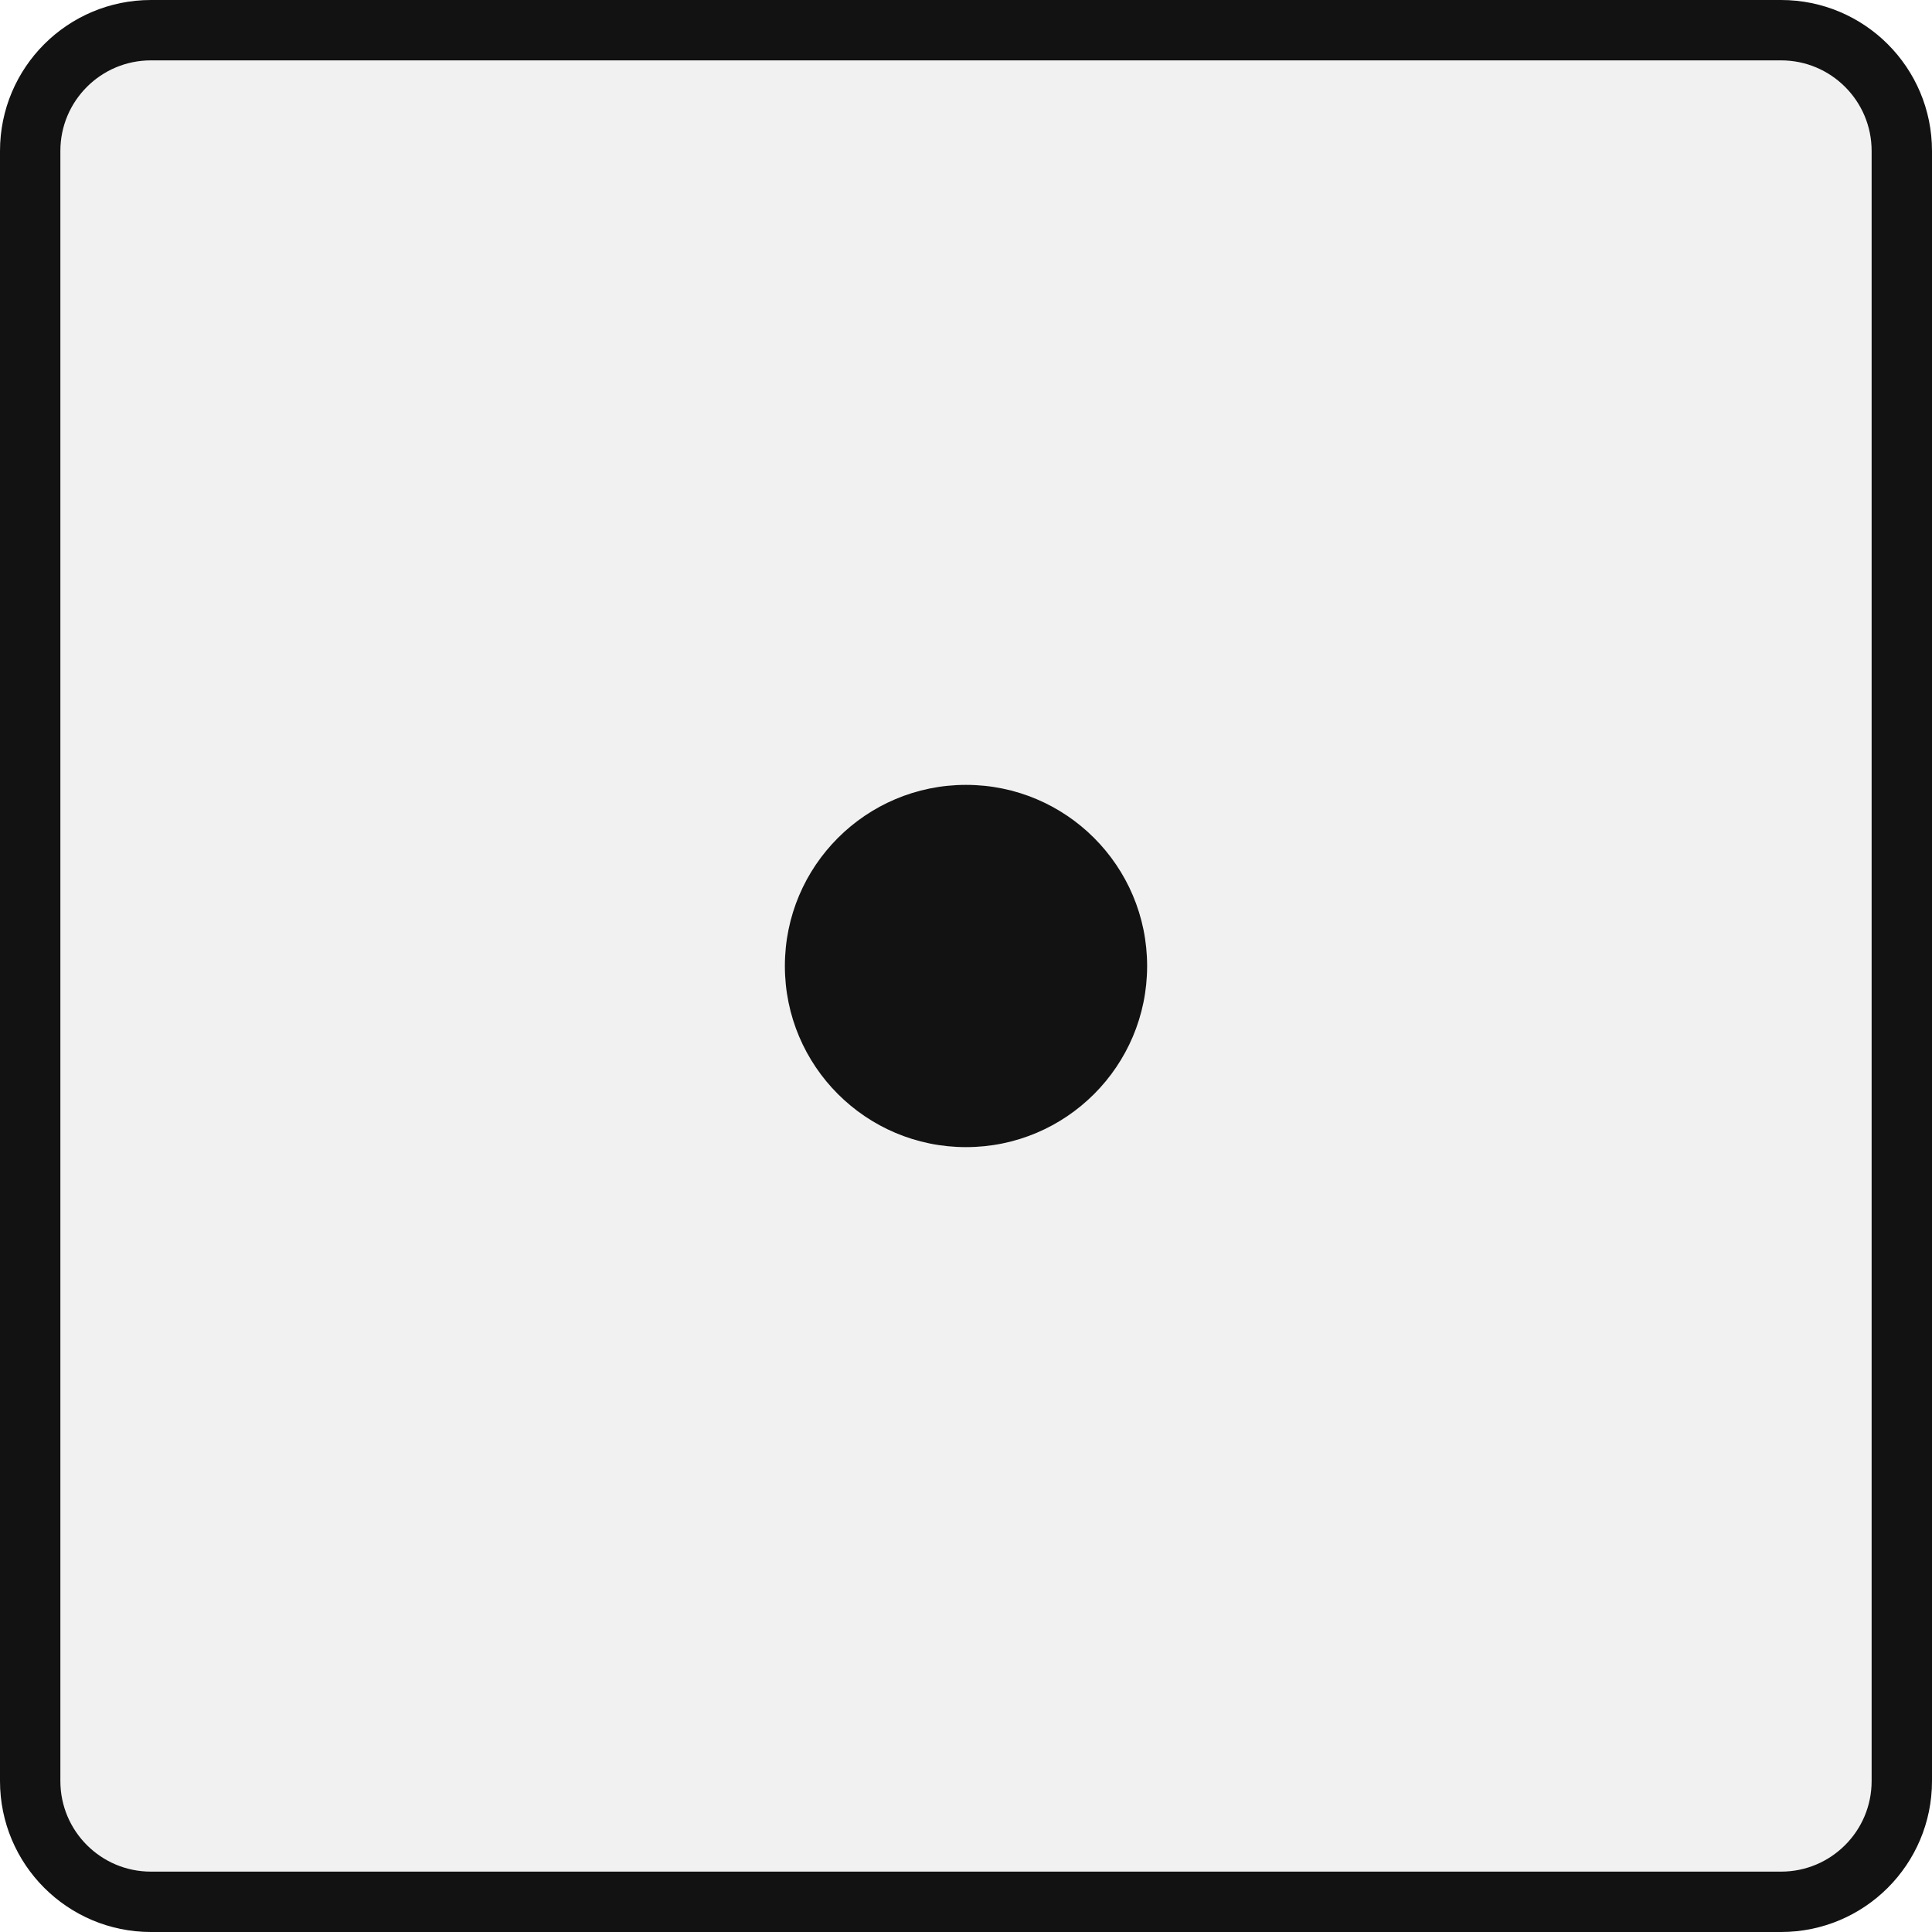
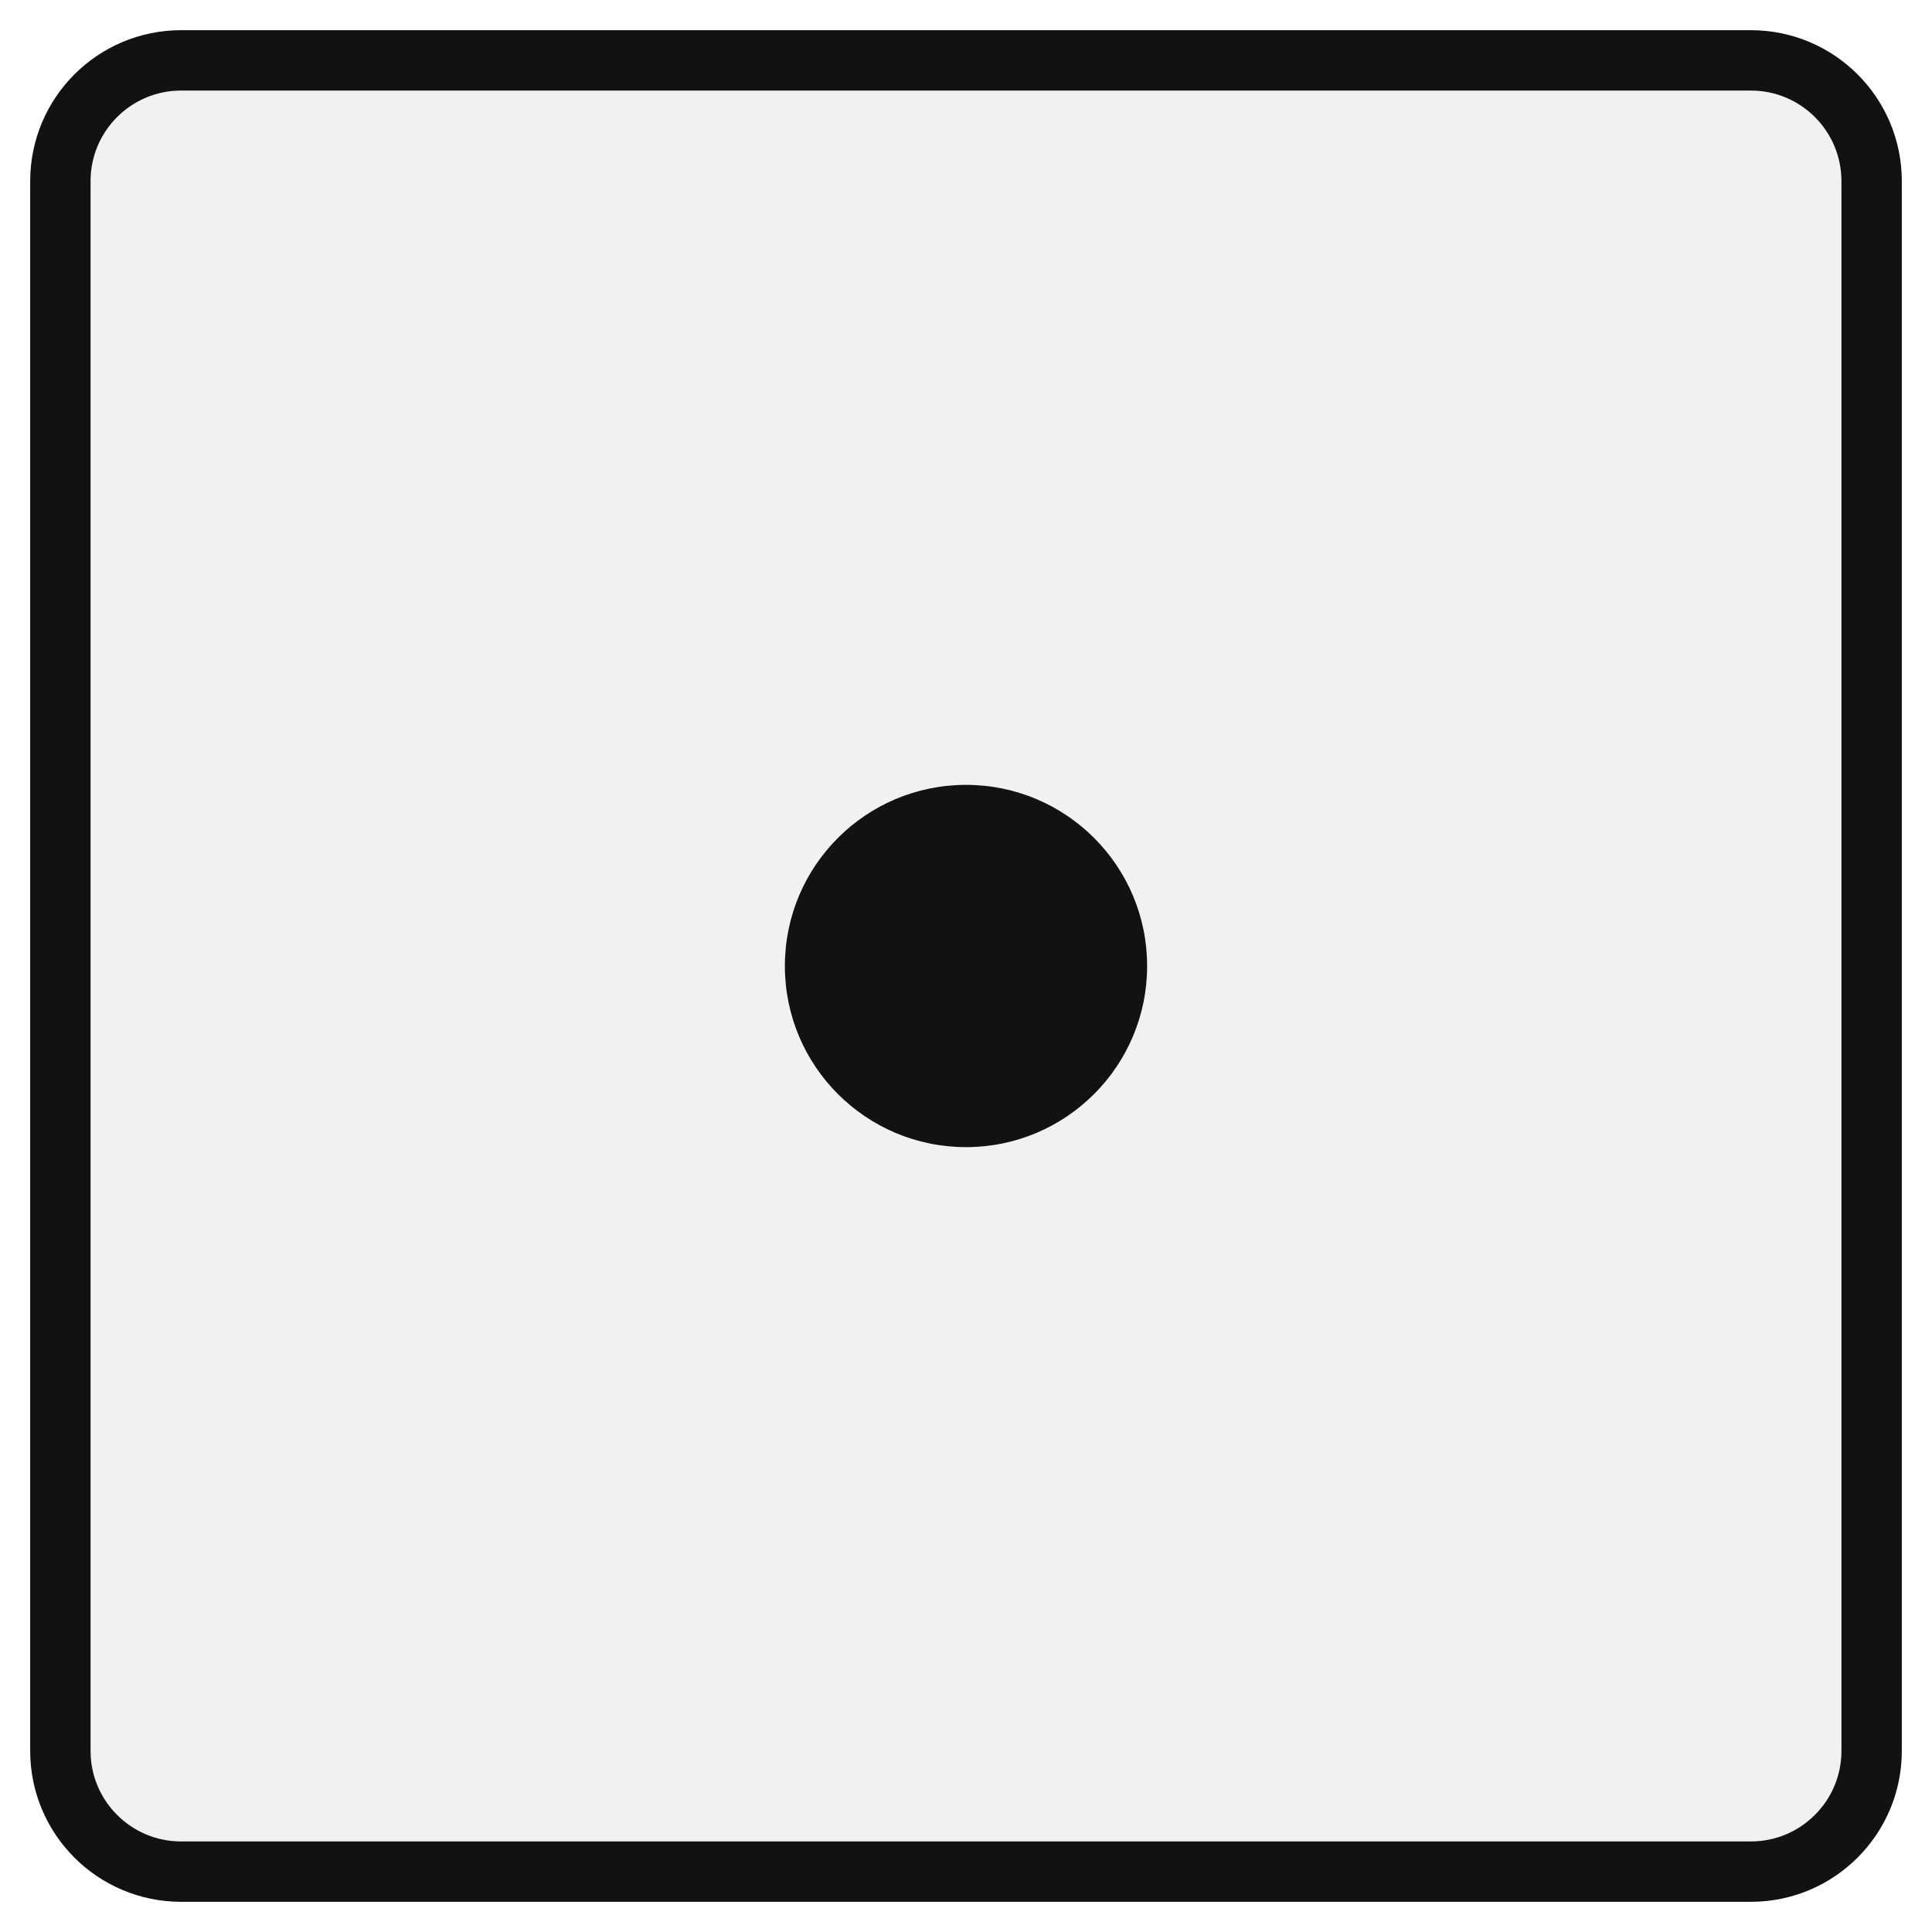
<svg xmlns="http://www.w3.org/2000/svg" version="1.1" width="64" height="64" viewBox="0 0 64 64">
-   <rect x="1" y="1" width="62" height="62" fill="#f1f1f1" rx="4" stroke="#121212" stroke-width="2" />
+   <rect x="2" y="2" width="60" height="60" fill="#f1f1f1" rx="4" stroke="#121212" stroke-width="2" />
  <g fill="#121212">
    <circle cx="32" cy="32" r="6" />
  </g>
</svg>
